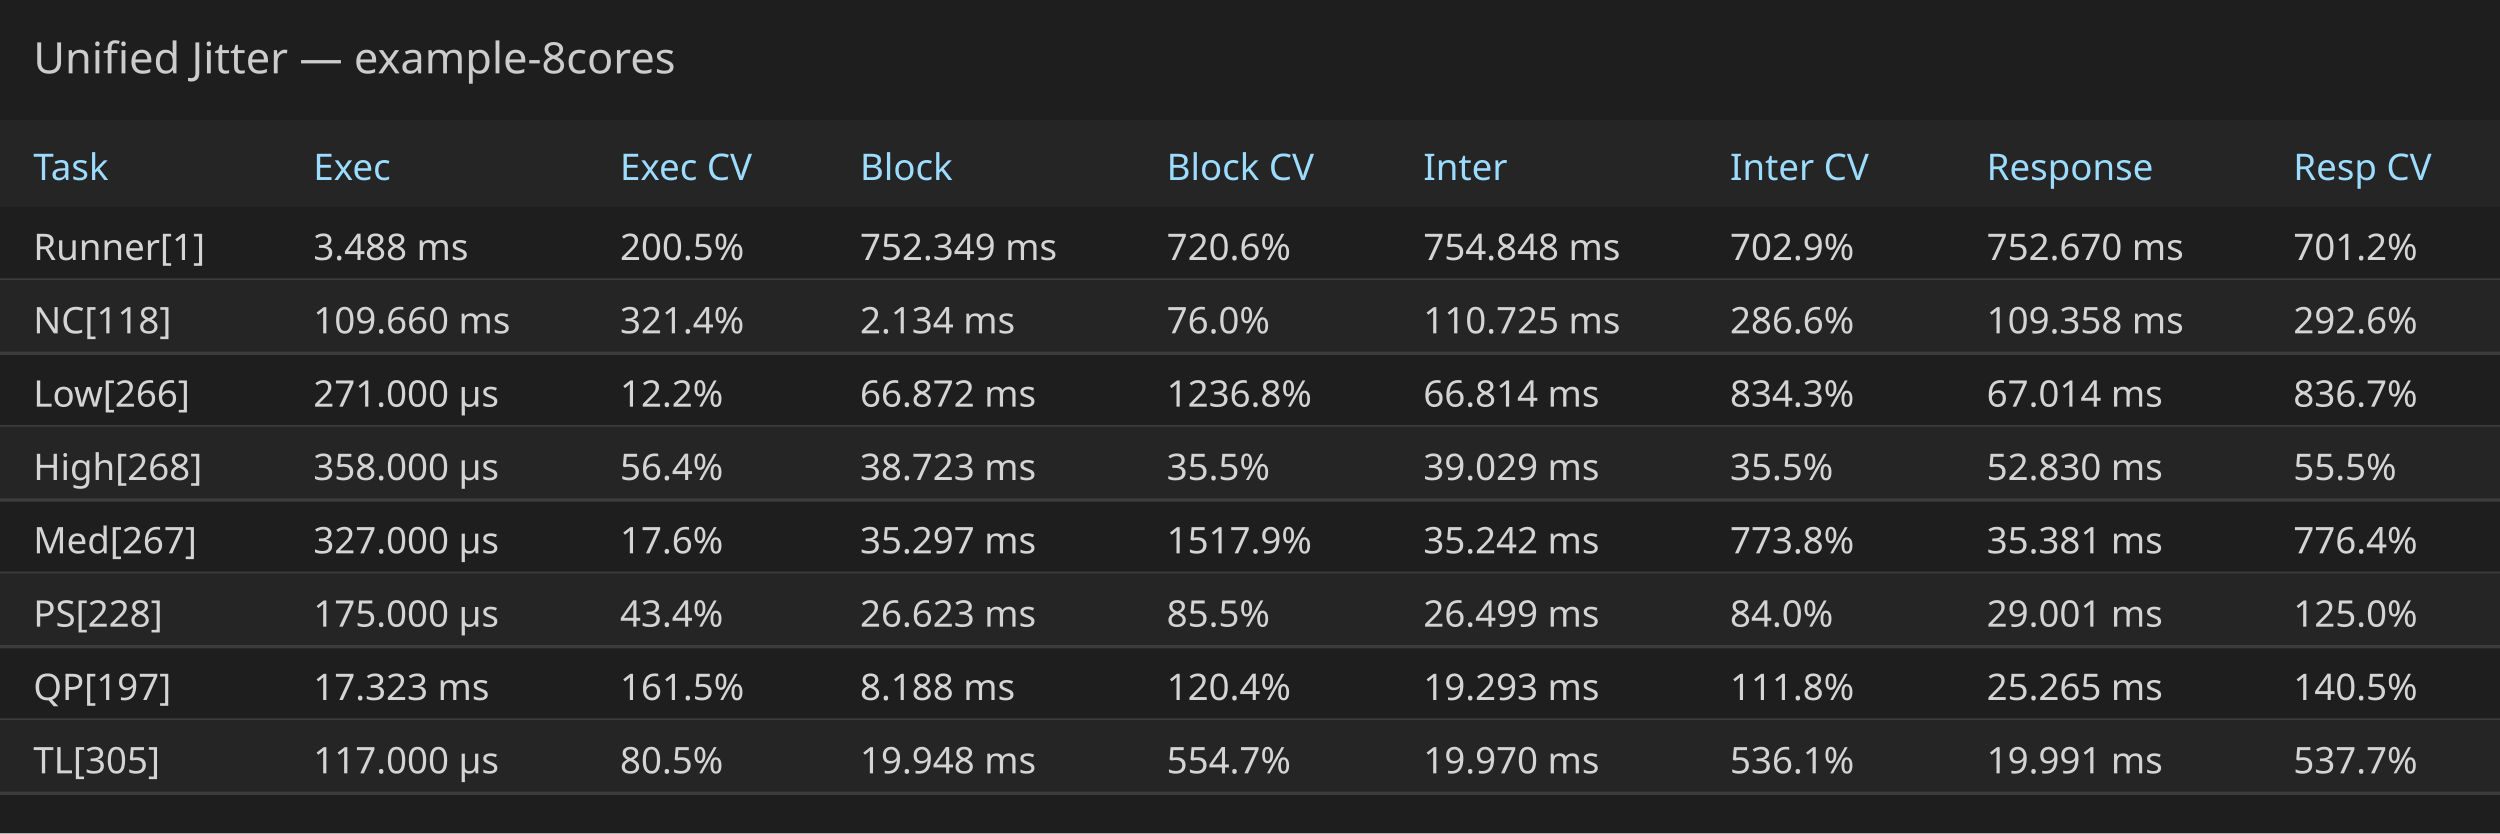
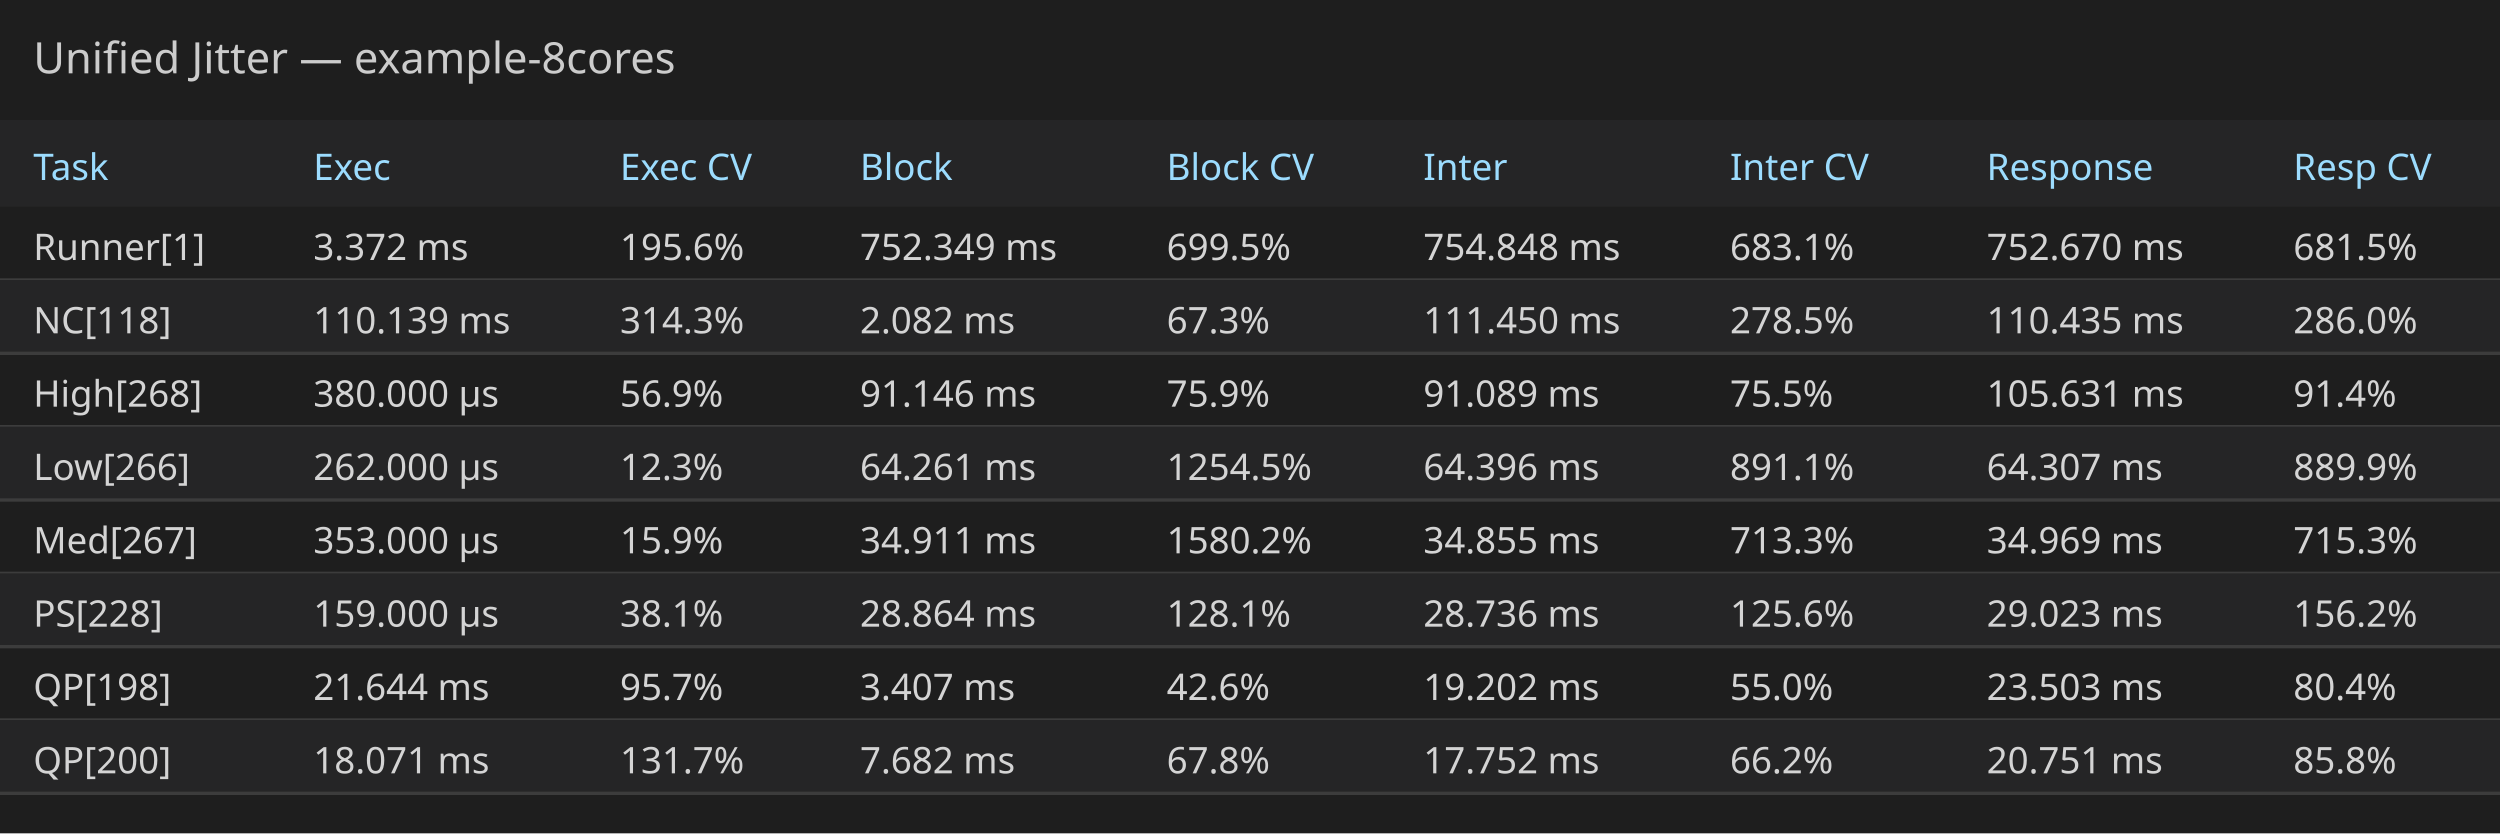
<svg xmlns="http://www.w3.org/2000/svg" width="750" height="250" viewBox="0 0 750 250">
  <rect width="750" height="250" fill="#1e1e1e" />
  <text x="10" y="22" fill="#cccccc" font-family="ui-sans-serif, system-ui, sans-serif" font-size="13">Unified Jitter — example-8cores</text>
  <rect x="0" y="36" width="750" height="26" fill="#252526" />
  <text x="10" y="54" fill="#9cdcfe" font-family="ui-sans-serif, system-ui, sans-serif" font-size="11">Task</text>
  <text x="94" y="54" fill="#9cdcfe" font-family="ui-sans-serif, system-ui, sans-serif" font-size="11">Exec</text>
  <text x="186" y="54" fill="#9cdcfe" font-family="ui-sans-serif, system-ui, sans-serif" font-size="11">Exec CV</text>
  <text x="258" y="54" fill="#9cdcfe" font-family="ui-sans-serif, system-ui, sans-serif" font-size="11">Block</text>
  <text x="350" y="54" fill="#9cdcfe" font-family="ui-sans-serif, system-ui, sans-serif" font-size="11">Block CV</text>
  <text x="427" y="54" fill="#9cdcfe" font-family="ui-sans-serif, system-ui, sans-serif" font-size="11">Inter</text>
  <text x="519" y="54" fill="#9cdcfe" font-family="ui-sans-serif, system-ui, sans-serif" font-size="11">Inter CV</text>
  <text x="596" y="54" fill="#9cdcfe" font-family="ui-sans-serif, system-ui, sans-serif" font-size="11">Response</text>
  <text x="688" y="54" fill="#9cdcfe" font-family="ui-sans-serif, system-ui, sans-serif" font-size="11">Resp CV</text>
  <line x1="0" y1="84" x2="750" y2="84" stroke="#3c3c3c" stroke-width="1" />
  <text x="10" y="78" fill="#d4d4d4" font-family="ui-sans-serif, system-ui, sans-serif" font-size="11">Runner[1]</text>
-   <text x="94" y="78" fill="#d4d4d4" font-family="ui-sans-serif, system-ui, sans-serif" font-size="11">3.488 ms</text>
-   <text x="186" y="78" fill="#d4d4d4" font-family="ui-sans-serif, system-ui, sans-serif" font-size="11">200.5%</text>
+   <text x="94" y="78" fill="#d4d4d4" font-family="ui-sans-serif, system-ui, sans-serif" font-size="11">3.372 ms</text>
+   <text x="186" y="78" fill="#d4d4d4" font-family="ui-sans-serif, system-ui, sans-serif" font-size="11">195.6%</text>
  <text x="258" y="78" fill="#d4d4d4" font-family="ui-sans-serif, system-ui, sans-serif" font-size="11">752.349 ms</text>
-   <text x="350" y="78" fill="#d4d4d4" font-family="ui-sans-serif, system-ui, sans-serif" font-size="11">720.6%</text>
+   <text x="350" y="78" fill="#d4d4d4" font-family="ui-sans-serif, system-ui, sans-serif" font-size="11">699.5%</text>
  <text x="427" y="78" fill="#d4d4d4" font-family="ui-sans-serif, system-ui, sans-serif" font-size="11">754.848 ms</text>
-   <text x="519" y="78" fill="#d4d4d4" font-family="ui-sans-serif, system-ui, sans-serif" font-size="11">702.9%</text>
+   <text x="519" y="78" fill="#d4d4d4" font-family="ui-sans-serif, system-ui, sans-serif" font-size="11">683.1%</text>
  <text x="596" y="78" fill="#d4d4d4" font-family="ui-sans-serif, system-ui, sans-serif" font-size="11">752.670 ms</text>
-   <text x="688" y="78" fill="#d4d4d4" font-family="ui-sans-serif, system-ui, sans-serif" font-size="11">701.2%</text>
+   <text x="688" y="78" fill="#d4d4d4" font-family="ui-sans-serif, system-ui, sans-serif" font-size="11">681.5%</text>
  <rect x="0" y="84" width="750" height="22" fill="#252526" />
  <line x1="0" y1="106" x2="750" y2="106" stroke="#3c3c3c" stroke-width="1" />
  <text x="10" y="100" fill="#d4d4d4" font-family="ui-sans-serif, system-ui, sans-serif" font-size="11">NC[118]</text>
-   <text x="94" y="100" fill="#d4d4d4" font-family="ui-sans-serif, system-ui, sans-serif" font-size="11">109.660 ms</text>
-   <text x="186" y="100" fill="#d4d4d4" font-family="ui-sans-serif, system-ui, sans-serif" font-size="11">321.4%</text>
-   <text x="258" y="100" fill="#d4d4d4" font-family="ui-sans-serif, system-ui, sans-serif" font-size="11">2.134 ms</text>
-   <text x="350" y="100" fill="#d4d4d4" font-family="ui-sans-serif, system-ui, sans-serif" font-size="11">76.0%</text>
-   <text x="427" y="100" fill="#d4d4d4" font-family="ui-sans-serif, system-ui, sans-serif" font-size="11">110.725 ms</text>
-   <text x="519" y="100" fill="#d4d4d4" font-family="ui-sans-serif, system-ui, sans-serif" font-size="11">286.6%</text>
-   <text x="596" y="100" fill="#d4d4d4" font-family="ui-sans-serif, system-ui, sans-serif" font-size="11">109.358 ms</text>
-   <text x="688" y="100" fill="#d4d4d4" font-family="ui-sans-serif, system-ui, sans-serif" font-size="11">292.6%</text>
+   <text x="94" y="100" fill="#d4d4d4" font-family="ui-sans-serif, system-ui, sans-serif" font-size="11">110.139 ms</text>
+   <text x="186" y="100" fill="#d4d4d4" font-family="ui-sans-serif, system-ui, sans-serif" font-size="11">314.3%</text>
+   <text x="258" y="100" fill="#d4d4d4" font-family="ui-sans-serif, system-ui, sans-serif" font-size="11">2.082 ms</text>
+   <text x="350" y="100" fill="#d4d4d4" font-family="ui-sans-serif, system-ui, sans-serif" font-size="11">67.3%</text>
+   <text x="427" y="100" fill="#d4d4d4" font-family="ui-sans-serif, system-ui, sans-serif" font-size="11">111.450 ms</text>
+   <text x="519" y="100" fill="#d4d4d4" font-family="ui-sans-serif, system-ui, sans-serif" font-size="11">278.5%</text>
+   <text x="596" y="100" fill="#d4d4d4" font-family="ui-sans-serif, system-ui, sans-serif" font-size="11">110.435 ms</text>
+   <text x="688" y="100" fill="#d4d4d4" font-family="ui-sans-serif, system-ui, sans-serif" font-size="11">286.0%</text>
  <line x1="0" y1="128" x2="750" y2="128" stroke="#3c3c3c" stroke-width="1" />
-   <text x="10" y="122" fill="#d4d4d4" font-family="ui-sans-serif, system-ui, sans-serif" font-size="11">Low[266]</text>
-   <text x="94" y="122" fill="#d4d4d4" font-family="ui-sans-serif, system-ui, sans-serif" font-size="11">271.000 µs</text>
-   <text x="186" y="122" fill="#d4d4d4" font-family="ui-sans-serif, system-ui, sans-serif" font-size="11">12.2%</text>
-   <text x="258" y="122" fill="#d4d4d4" font-family="ui-sans-serif, system-ui, sans-serif" font-size="11">66.872 ms</text>
-   <text x="350" y="122" fill="#d4d4d4" font-family="ui-sans-serif, system-ui, sans-serif" font-size="11">1236.8%</text>
-   <text x="427" y="122" fill="#d4d4d4" font-family="ui-sans-serif, system-ui, sans-serif" font-size="11">66.814 ms</text>
-   <text x="519" y="122" fill="#d4d4d4" font-family="ui-sans-serif, system-ui, sans-serif" font-size="11">834.3%</text>
-   <text x="596" y="122" fill="#d4d4d4" font-family="ui-sans-serif, system-ui, sans-serif" font-size="11">67.014 ms</text>
-   <text x="688" y="122" fill="#d4d4d4" font-family="ui-sans-serif, system-ui, sans-serif" font-size="11">836.7%</text>
+   <text x="10" y="122" fill="#d4d4d4" font-family="ui-sans-serif, system-ui, sans-serif" font-size="11">High[268]</text>
+   <text x="94" y="122" fill="#d4d4d4" font-family="ui-sans-serif, system-ui, sans-serif" font-size="11">380.000 µs</text>
+   <text x="186" y="122" fill="#d4d4d4" font-family="ui-sans-serif, system-ui, sans-serif" font-size="11">56.9%</text>
+   <text x="258" y="122" fill="#d4d4d4" font-family="ui-sans-serif, system-ui, sans-serif" font-size="11">91.146 ms</text>
+   <text x="350" y="122" fill="#d4d4d4" font-family="ui-sans-serif, system-ui, sans-serif" font-size="11">75.9%</text>
+   <text x="427" y="122" fill="#d4d4d4" font-family="ui-sans-serif, system-ui, sans-serif" font-size="11">91.089 ms</text>
+   <text x="519" y="122" fill="#d4d4d4" font-family="ui-sans-serif, system-ui, sans-serif" font-size="11">75.5%</text>
+   <text x="596" y="122" fill="#d4d4d4" font-family="ui-sans-serif, system-ui, sans-serif" font-size="11">105.631 ms</text>
+   <text x="688" y="122" fill="#d4d4d4" font-family="ui-sans-serif, system-ui, sans-serif" font-size="11">91.4%</text>
  <rect x="0" y="128" width="750" height="22" fill="#252526" />
  <line x1="0" y1="150" x2="750" y2="150" stroke="#3c3c3c" stroke-width="1" />
-   <text x="10" y="144" fill="#d4d4d4" font-family="ui-sans-serif, system-ui, sans-serif" font-size="11">High[268]</text>
-   <text x="94" y="144" fill="#d4d4d4" font-family="ui-sans-serif, system-ui, sans-serif" font-size="11">358.000 µs</text>
-   <text x="186" y="144" fill="#d4d4d4" font-family="ui-sans-serif, system-ui, sans-serif" font-size="11">56.4%</text>
-   <text x="258" y="144" fill="#d4d4d4" font-family="ui-sans-serif, system-ui, sans-serif" font-size="11">38.723 ms</text>
-   <text x="350" y="144" fill="#d4d4d4" font-family="ui-sans-serif, system-ui, sans-serif" font-size="11">35.5%</text>
-   <text x="427" y="144" fill="#d4d4d4" font-family="ui-sans-serif, system-ui, sans-serif" font-size="11">39.029 ms</text>
-   <text x="519" y="144" fill="#d4d4d4" font-family="ui-sans-serif, system-ui, sans-serif" font-size="11">35.5%</text>
-   <text x="596" y="144" fill="#d4d4d4" font-family="ui-sans-serif, system-ui, sans-serif" font-size="11">52.830 ms</text>
-   <text x="688" y="144" fill="#d4d4d4" font-family="ui-sans-serif, system-ui, sans-serif" font-size="11">55.5%</text>
+   <text x="10" y="144" fill="#d4d4d4" font-family="ui-sans-serif, system-ui, sans-serif" font-size="11">Low[266]</text>
+   <text x="94" y="144" fill="#d4d4d4" font-family="ui-sans-serif, system-ui, sans-serif" font-size="11">262.000 µs</text>
+   <text x="186" y="144" fill="#d4d4d4" font-family="ui-sans-serif, system-ui, sans-serif" font-size="11">12.3%</text>
+   <text x="258" y="144" fill="#d4d4d4" font-family="ui-sans-serif, system-ui, sans-serif" font-size="11">64.261 ms</text>
+   <text x="350" y="144" fill="#d4d4d4" font-family="ui-sans-serif, system-ui, sans-serif" font-size="11">1254.5%</text>
+   <text x="427" y="144" fill="#d4d4d4" font-family="ui-sans-serif, system-ui, sans-serif" font-size="11">64.396 ms</text>
+   <text x="519" y="144" fill="#d4d4d4" font-family="ui-sans-serif, system-ui, sans-serif" font-size="11">891.1%</text>
+   <text x="596" y="144" fill="#d4d4d4" font-family="ui-sans-serif, system-ui, sans-serif" font-size="11">64.307 ms</text>
+   <text x="688" y="144" fill="#d4d4d4" font-family="ui-sans-serif, system-ui, sans-serif" font-size="11">889.9%</text>
  <line x1="0" y1="172" x2="750" y2="172" stroke="#3c3c3c" stroke-width="1" />
  <text x="10" y="166" fill="#d4d4d4" font-family="ui-sans-serif, system-ui, sans-serif" font-size="11">Med[267]</text>
-   <text x="94" y="166" fill="#d4d4d4" font-family="ui-sans-serif, system-ui, sans-serif" font-size="11">327.000 µs</text>
-   <text x="186" y="166" fill="#d4d4d4" font-family="ui-sans-serif, system-ui, sans-serif" font-size="11">17.6%</text>
-   <text x="258" y="166" fill="#d4d4d4" font-family="ui-sans-serif, system-ui, sans-serif" font-size="11">35.297 ms</text>
-   <text x="350" y="166" fill="#d4d4d4" font-family="ui-sans-serif, system-ui, sans-serif" font-size="11">1517.9%</text>
-   <text x="427" y="166" fill="#d4d4d4" font-family="ui-sans-serif, system-ui, sans-serif" font-size="11">35.242 ms</text>
-   <text x="519" y="166" fill="#d4d4d4" font-family="ui-sans-serif, system-ui, sans-serif" font-size="11">773.8%</text>
-   <text x="596" y="166" fill="#d4d4d4" font-family="ui-sans-serif, system-ui, sans-serif" font-size="11">35.381 ms</text>
-   <text x="688" y="166" fill="#d4d4d4" font-family="ui-sans-serif, system-ui, sans-serif" font-size="11">776.4%</text>
+   <text x="94" y="166" fill="#d4d4d4" font-family="ui-sans-serif, system-ui, sans-serif" font-size="11">353.000 µs</text>
+   <text x="186" y="166" fill="#d4d4d4" font-family="ui-sans-serif, system-ui, sans-serif" font-size="11">15.9%</text>
+   <text x="258" y="166" fill="#d4d4d4" font-family="ui-sans-serif, system-ui, sans-serif" font-size="11">34.911 ms</text>
+   <text x="350" y="166" fill="#d4d4d4" font-family="ui-sans-serif, system-ui, sans-serif" font-size="11">1580.2%</text>
+   <text x="427" y="166" fill="#d4d4d4" font-family="ui-sans-serif, system-ui, sans-serif" font-size="11">34.855 ms</text>
+   <text x="519" y="166" fill="#d4d4d4" font-family="ui-sans-serif, system-ui, sans-serif" font-size="11">713.3%</text>
+   <text x="596" y="166" fill="#d4d4d4" font-family="ui-sans-serif, system-ui, sans-serif" font-size="11">34.969 ms</text>
+   <text x="688" y="166" fill="#d4d4d4" font-family="ui-sans-serif, system-ui, sans-serif" font-size="11">715.3%</text>
  <rect x="0" y="172" width="750" height="22" fill="#252526" />
  <line x1="0" y1="194" x2="750" y2="194" stroke="#3c3c3c" stroke-width="1" />
  <text x="10" y="188" fill="#d4d4d4" font-family="ui-sans-serif, system-ui, sans-serif" font-size="11">PS[228]</text>
-   <text x="94" y="188" fill="#d4d4d4" font-family="ui-sans-serif, system-ui, sans-serif" font-size="11">175.000 µs</text>
-   <text x="186" y="188" fill="#d4d4d4" font-family="ui-sans-serif, system-ui, sans-serif" font-size="11">43.4%</text>
-   <text x="258" y="188" fill="#d4d4d4" font-family="ui-sans-serif, system-ui, sans-serif" font-size="11">26.623 ms</text>
-   <text x="350" y="188" fill="#d4d4d4" font-family="ui-sans-serif, system-ui, sans-serif" font-size="11">85.5%</text>
-   <text x="427" y="188" fill="#d4d4d4" font-family="ui-sans-serif, system-ui, sans-serif" font-size="11">26.499 ms</text>
-   <text x="519" y="188" fill="#d4d4d4" font-family="ui-sans-serif, system-ui, sans-serif" font-size="11">84.0%</text>
-   <text x="596" y="188" fill="#d4d4d4" font-family="ui-sans-serif, system-ui, sans-serif" font-size="11">29.001 ms</text>
-   <text x="688" y="188" fill="#d4d4d4" font-family="ui-sans-serif, system-ui, sans-serif" font-size="11">125.0%</text>
+   <text x="94" y="188" fill="#d4d4d4" font-family="ui-sans-serif, system-ui, sans-serif" font-size="11">159.000 µs</text>
+   <text x="186" y="188" fill="#d4d4d4" font-family="ui-sans-serif, system-ui, sans-serif" font-size="11">38.1%</text>
+   <text x="258" y="188" fill="#d4d4d4" font-family="ui-sans-serif, system-ui, sans-serif" font-size="11">28.864 ms</text>
+   <text x="350" y="188" fill="#d4d4d4" font-family="ui-sans-serif, system-ui, sans-serif" font-size="11">128.1%</text>
+   <text x="427" y="188" fill="#d4d4d4" font-family="ui-sans-serif, system-ui, sans-serif" font-size="11">28.736 ms</text>
+   <text x="519" y="188" fill="#d4d4d4" font-family="ui-sans-serif, system-ui, sans-serif" font-size="11">125.6%</text>
+   <text x="596" y="188" fill="#d4d4d4" font-family="ui-sans-serif, system-ui, sans-serif" font-size="11">29.023 ms</text>
+   <text x="688" y="188" fill="#d4d4d4" font-family="ui-sans-serif, system-ui, sans-serif" font-size="11">156.2%</text>
  <line x1="0" y1="216" x2="750" y2="216" stroke="#3c3c3c" stroke-width="1" />
-   <text x="10" y="210" fill="#d4d4d4" font-family="ui-sans-serif, system-ui, sans-serif" font-size="11">QP[197]</text>
-   <text x="94" y="210" fill="#d4d4d4" font-family="ui-sans-serif, system-ui, sans-serif" font-size="11">17.323 ms</text>
-   <text x="186" y="210" fill="#d4d4d4" font-family="ui-sans-serif, system-ui, sans-serif" font-size="11">161.5%</text>
-   <text x="258" y="210" fill="#d4d4d4" font-family="ui-sans-serif, system-ui, sans-serif" font-size="11">8.188 ms</text>
-   <text x="350" y="210" fill="#d4d4d4" font-family="ui-sans-serif, system-ui, sans-serif" font-size="11">120.4%</text>
-   <text x="427" y="210" fill="#d4d4d4" font-family="ui-sans-serif, system-ui, sans-serif" font-size="11">19.293 ms</text>
-   <text x="519" y="210" fill="#d4d4d4" font-family="ui-sans-serif, system-ui, sans-serif" font-size="11">111.8%</text>
-   <text x="596" y="210" fill="#d4d4d4" font-family="ui-sans-serif, system-ui, sans-serif" font-size="11">25.265 ms</text>
-   <text x="688" y="210" fill="#d4d4d4" font-family="ui-sans-serif, system-ui, sans-serif" font-size="11">140.5%</text>
+   <text x="10" y="210" fill="#d4d4d4" font-family="ui-sans-serif, system-ui, sans-serif" font-size="11">QP[198]</text>
+   <text x="94" y="210" fill="#d4d4d4" font-family="ui-sans-serif, system-ui, sans-serif" font-size="11">21.644 ms</text>
+   <text x="186" y="210" fill="#d4d4d4" font-family="ui-sans-serif, system-ui, sans-serif" font-size="11">95.7%</text>
+   <text x="258" y="210" fill="#d4d4d4" font-family="ui-sans-serif, system-ui, sans-serif" font-size="11">3.407 ms</text>
+   <text x="350" y="210" fill="#d4d4d4" font-family="ui-sans-serif, system-ui, sans-serif" font-size="11">42.6%</text>
+   <text x="427" y="210" fill="#d4d4d4" font-family="ui-sans-serif, system-ui, sans-serif" font-size="11">19.202 ms</text>
+   <text x="519" y="210" fill="#d4d4d4" font-family="ui-sans-serif, system-ui, sans-serif" font-size="11">55.0%</text>
+   <text x="596" y="210" fill="#d4d4d4" font-family="ui-sans-serif, system-ui, sans-serif" font-size="11">23.503 ms</text>
+   <text x="688" y="210" fill="#d4d4d4" font-family="ui-sans-serif, system-ui, sans-serif" font-size="11">80.4%</text>
  <rect x="0" y="216" width="750" height="22" fill="#252526" />
  <line x1="0" y1="238" x2="750" y2="238" stroke="#3c3c3c" stroke-width="1" />
-   <text x="10" y="232" fill="#d4d4d4" font-family="ui-sans-serif, system-ui, sans-serif" font-size="11">TL[305]</text>
-   <text x="94" y="232" fill="#d4d4d4" font-family="ui-sans-serif, system-ui, sans-serif" font-size="11">117.000 µs</text>
-   <text x="186" y="232" fill="#d4d4d4" font-family="ui-sans-serif, system-ui, sans-serif" font-size="11">80.5%</text>
-   <text x="258" y="232" fill="#d4d4d4" font-family="ui-sans-serif, system-ui, sans-serif" font-size="11">19.948 ms</text>
-   <text x="350" y="232" fill="#d4d4d4" font-family="ui-sans-serif, system-ui, sans-serif" font-size="11">554.7%</text>
-   <text x="427" y="232" fill="#d4d4d4" font-family="ui-sans-serif, system-ui, sans-serif" font-size="11">19.970 ms</text>
-   <text x="519" y="232" fill="#d4d4d4" font-family="ui-sans-serif, system-ui, sans-serif" font-size="11">536.1%</text>
-   <text x="596" y="232" fill="#d4d4d4" font-family="ui-sans-serif, system-ui, sans-serif" font-size="11">19.991 ms</text>
-   <text x="688" y="232" fill="#d4d4d4" font-family="ui-sans-serif, system-ui, sans-serif" font-size="11">537.7%</text>
+   <text x="10" y="232" fill="#d4d4d4" font-family="ui-sans-serif, system-ui, sans-serif" font-size="11">QP[200]</text>
+   <text x="94" y="232" fill="#d4d4d4" font-family="ui-sans-serif, system-ui, sans-serif" font-size="11">18.071 ms</text>
+   <text x="186" y="232" fill="#d4d4d4" font-family="ui-sans-serif, system-ui, sans-serif" font-size="11">131.7%</text>
+   <text x="258" y="232" fill="#d4d4d4" font-family="ui-sans-serif, system-ui, sans-serif" font-size="11">7.682 ms</text>
+   <text x="350" y="232" fill="#d4d4d4" font-family="ui-sans-serif, system-ui, sans-serif" font-size="11">67.8%</text>
+   <text x="427" y="232" fill="#d4d4d4" font-family="ui-sans-serif, system-ui, sans-serif" font-size="11">17.752 ms</text>
+   <text x="519" y="232" fill="#d4d4d4" font-family="ui-sans-serif, system-ui, sans-serif" font-size="11">66.2%</text>
+   <text x="596" y="232" fill="#d4d4d4" font-family="ui-sans-serif, system-ui, sans-serif" font-size="11">20.751 ms</text>
+   <text x="688" y="232" fill="#d4d4d4" font-family="ui-sans-serif, system-ui, sans-serif" font-size="11">85.8%</text>
</svg>
